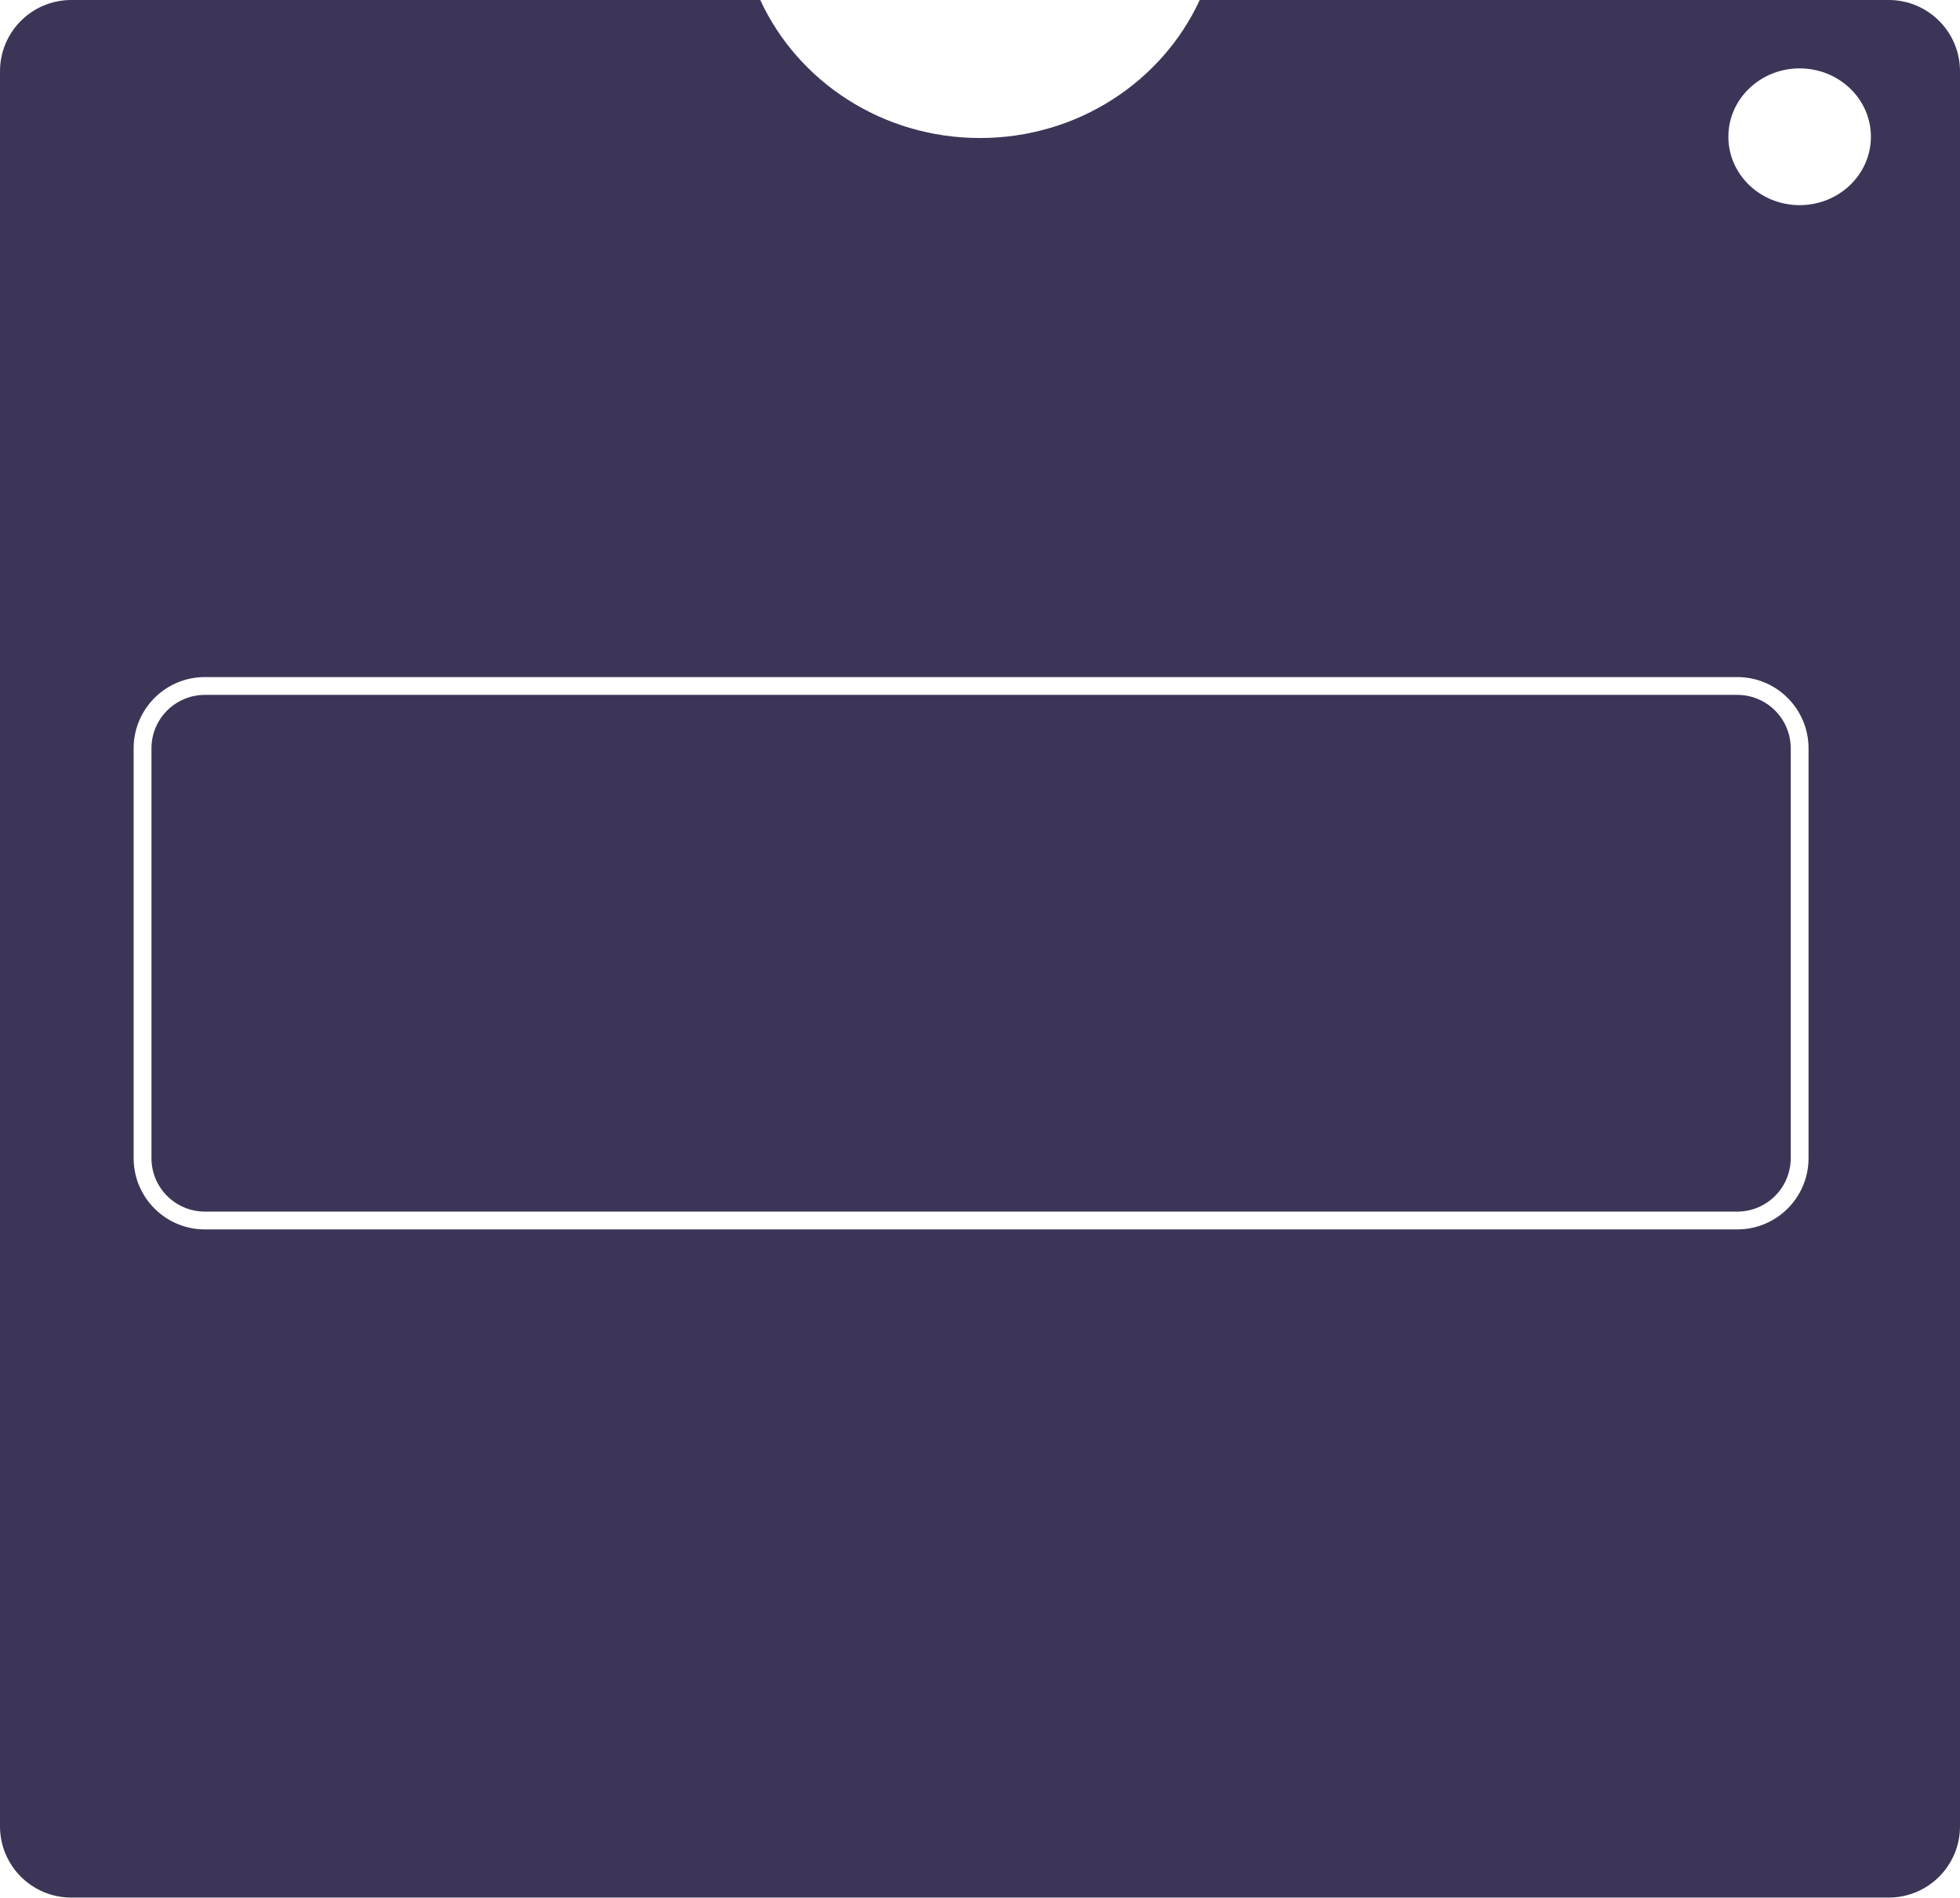
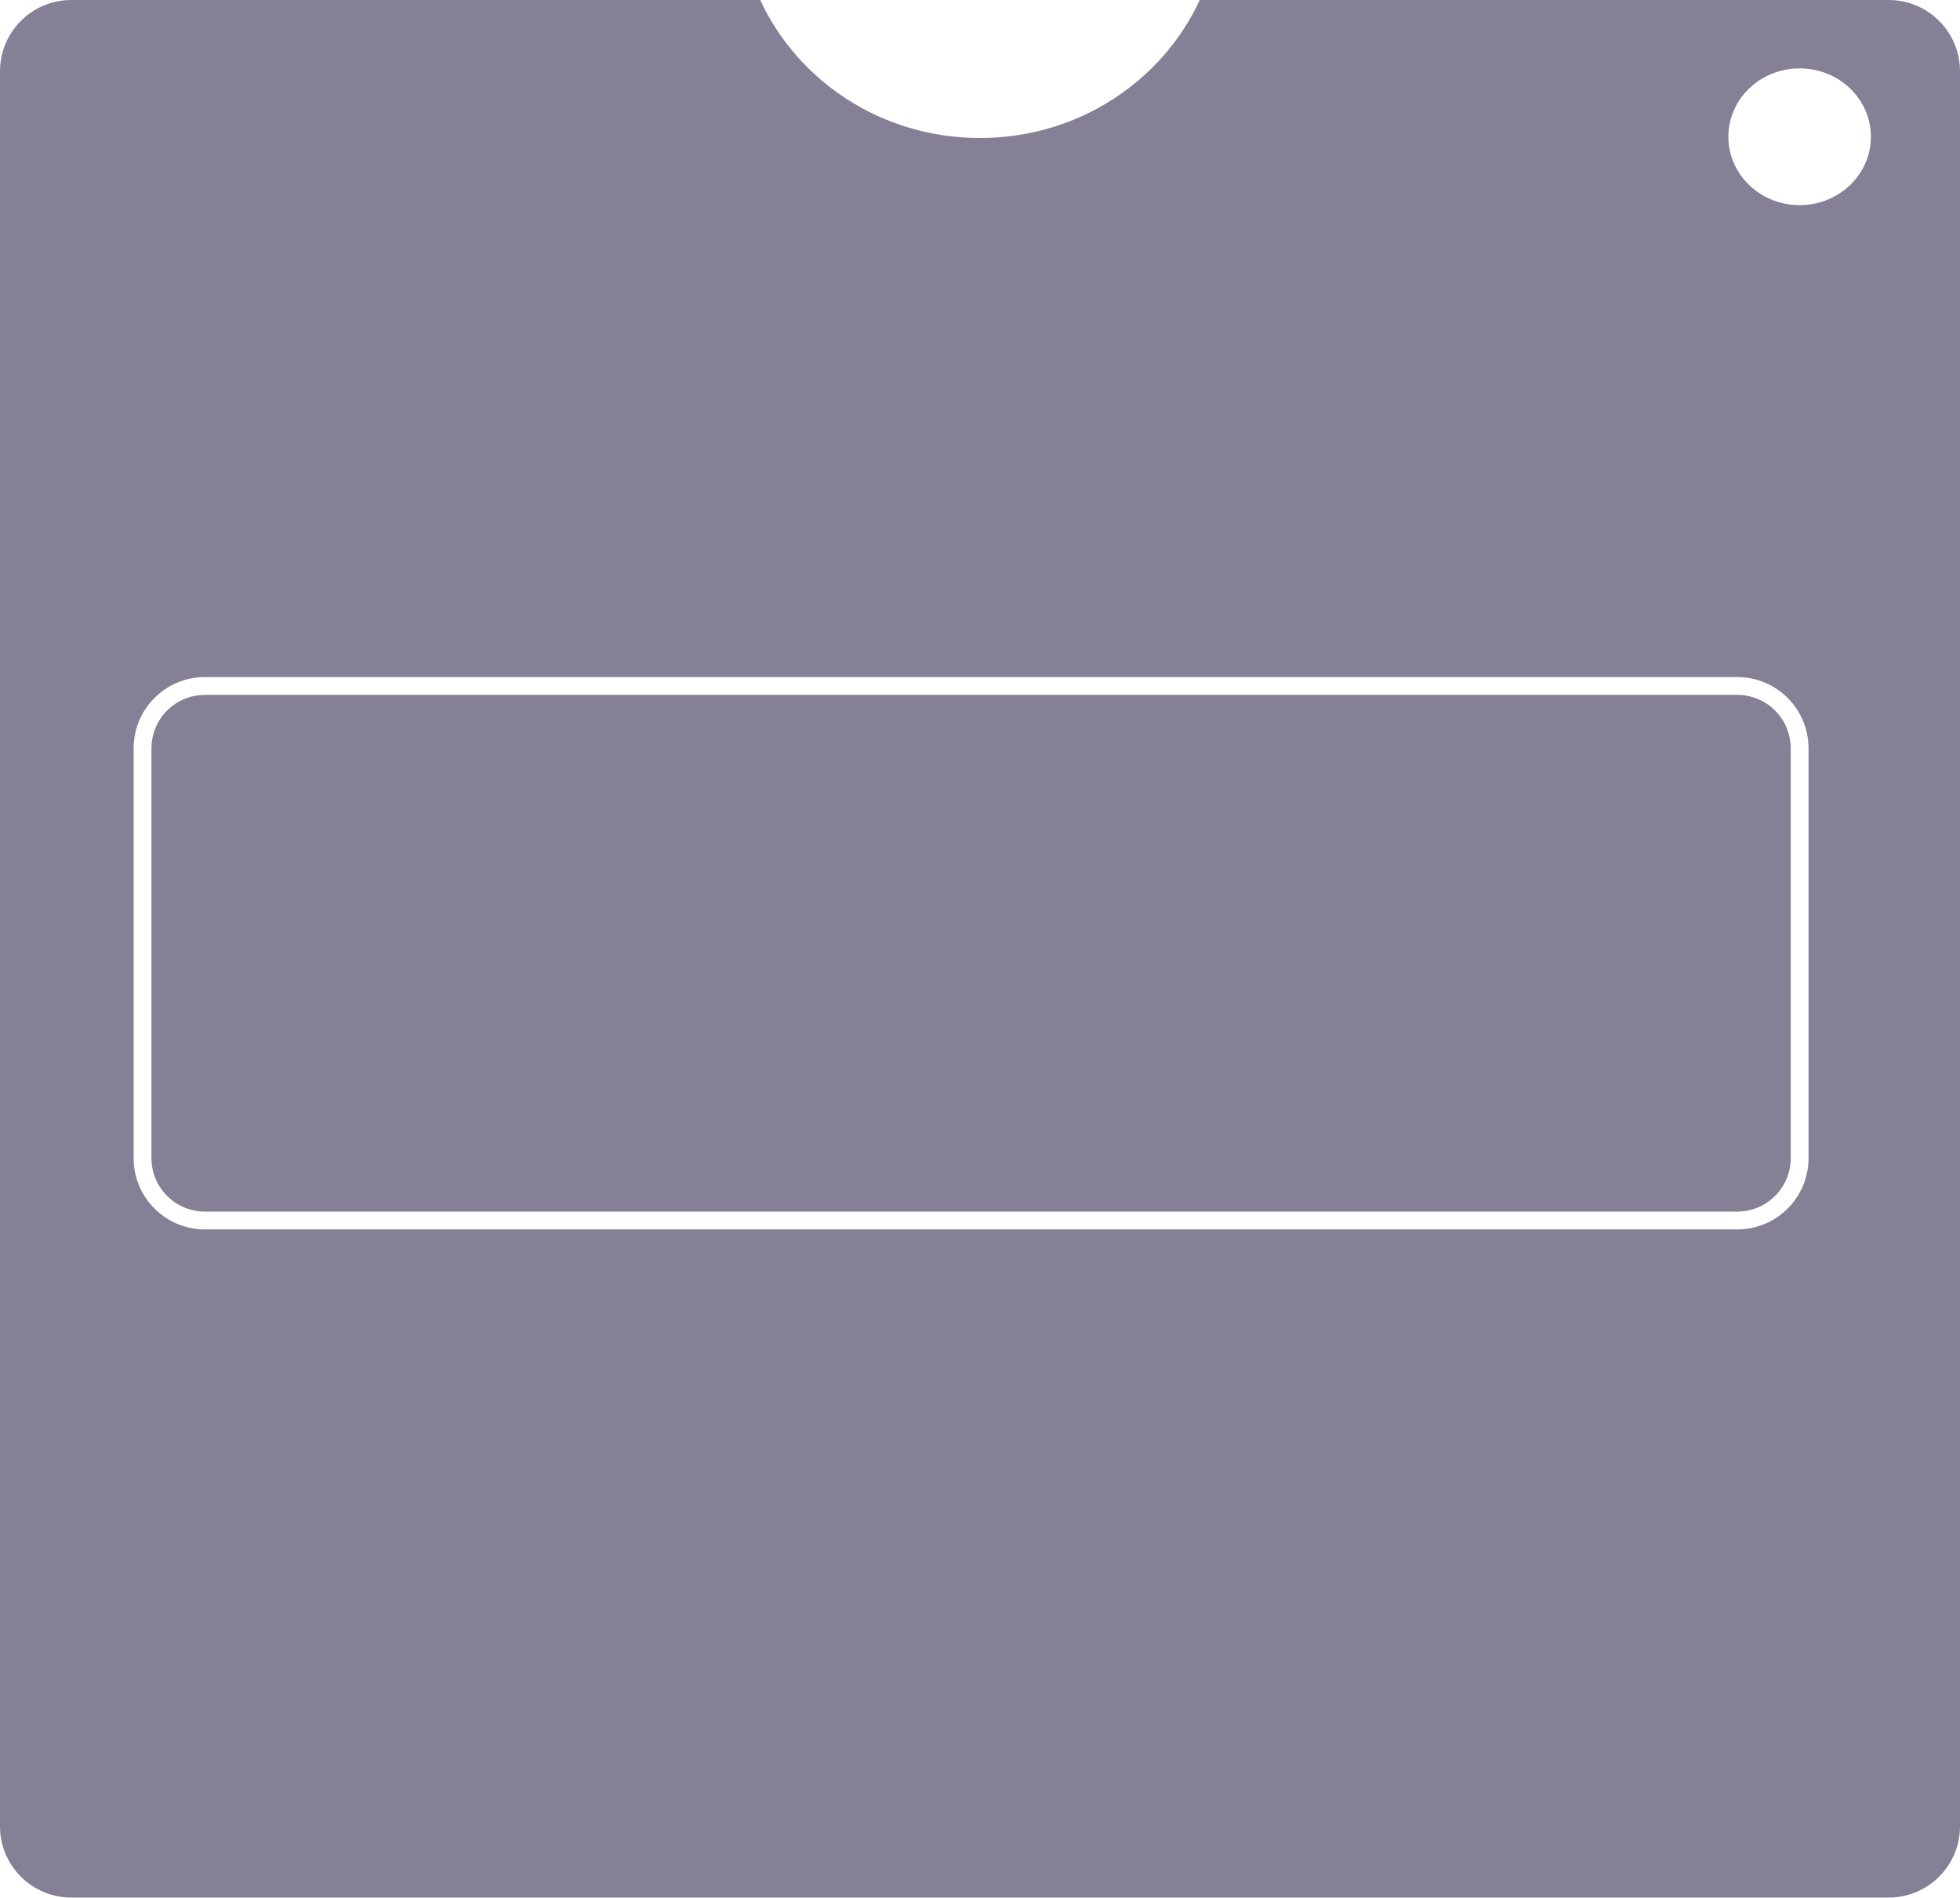
<svg xmlns="http://www.w3.org/2000/svg" width="220" height="213" viewBox="0 0 220 213" fill="none">
-   <path fill-rule="evenodd" clip-rule="evenodd" d="M85.335 0H8C3.582 0 0 3.582 0 8V205C0 209.418 3.582 213 8 213H212C216.418 213 220 209.418 220 205V8C220 3.582 216.418 0 212 0H134.665C130.454 9.129 120.994 15.491 110 15.491C99.006 15.491 89.546 9.129 85.335 0ZM210 15.351C210 19.59 206.418 23.027 202 23.027C197.582 23.027 194 19.59 194 15.351C194 11.112 197.582 7.676 202 7.676C206.418 7.676 210 11.112 210 15.351ZM23 78H195C198.314 78 201 80.686 201 84V130C201 133.314 198.314 136 195 136H23C19.686 136 17 133.314 17 130V84C17 80.686 19.686 78 23 78ZM15 84C15 79.582 18.582 76 23 76H195C199.418 76 203 79.582 203 84V130C203 134.418 199.418 138 195 138H23C18.582 138 15 134.418 15 130V84Z" fill="#0D032D" fill-opacity="0.8" />
+   <path fill-rule="evenodd" clip-rule="evenodd" d="M85.335 0H8C3.582 0 0 3.582 0 8V205C0 209.418 3.582 213 8 213H212C216.418 213 220 209.418 220 205V8C220 3.582 216.418 0 212 0H134.665C130.454 9.129 120.994 15.491 110 15.491C99.006 15.491 89.546 9.129 85.335 0ZM210 15.351C210 19.59 206.418 23.027 202 23.027C197.582 23.027 194 19.59 194 15.351C194 11.112 197.582 7.676 202 7.676C206.418 7.676 210 11.112 210 15.351ZM23 78H195C198.314 78 201 80.686 201 84V130C201 133.314 198.314 136 195 136H23C19.686 136 17 133.314 17 130V84C17 80.686 19.686 78 23 78ZM15 84C15 79.582 18.582 76 23 76H195C199.418 76 203 79.582 203 84V130C203 134.418 199.418 138 195 138H23C18.582 138 15 134.418 15 130V84Z" fill="#0D032D" fill-opacity="0.5" />
</svg>
